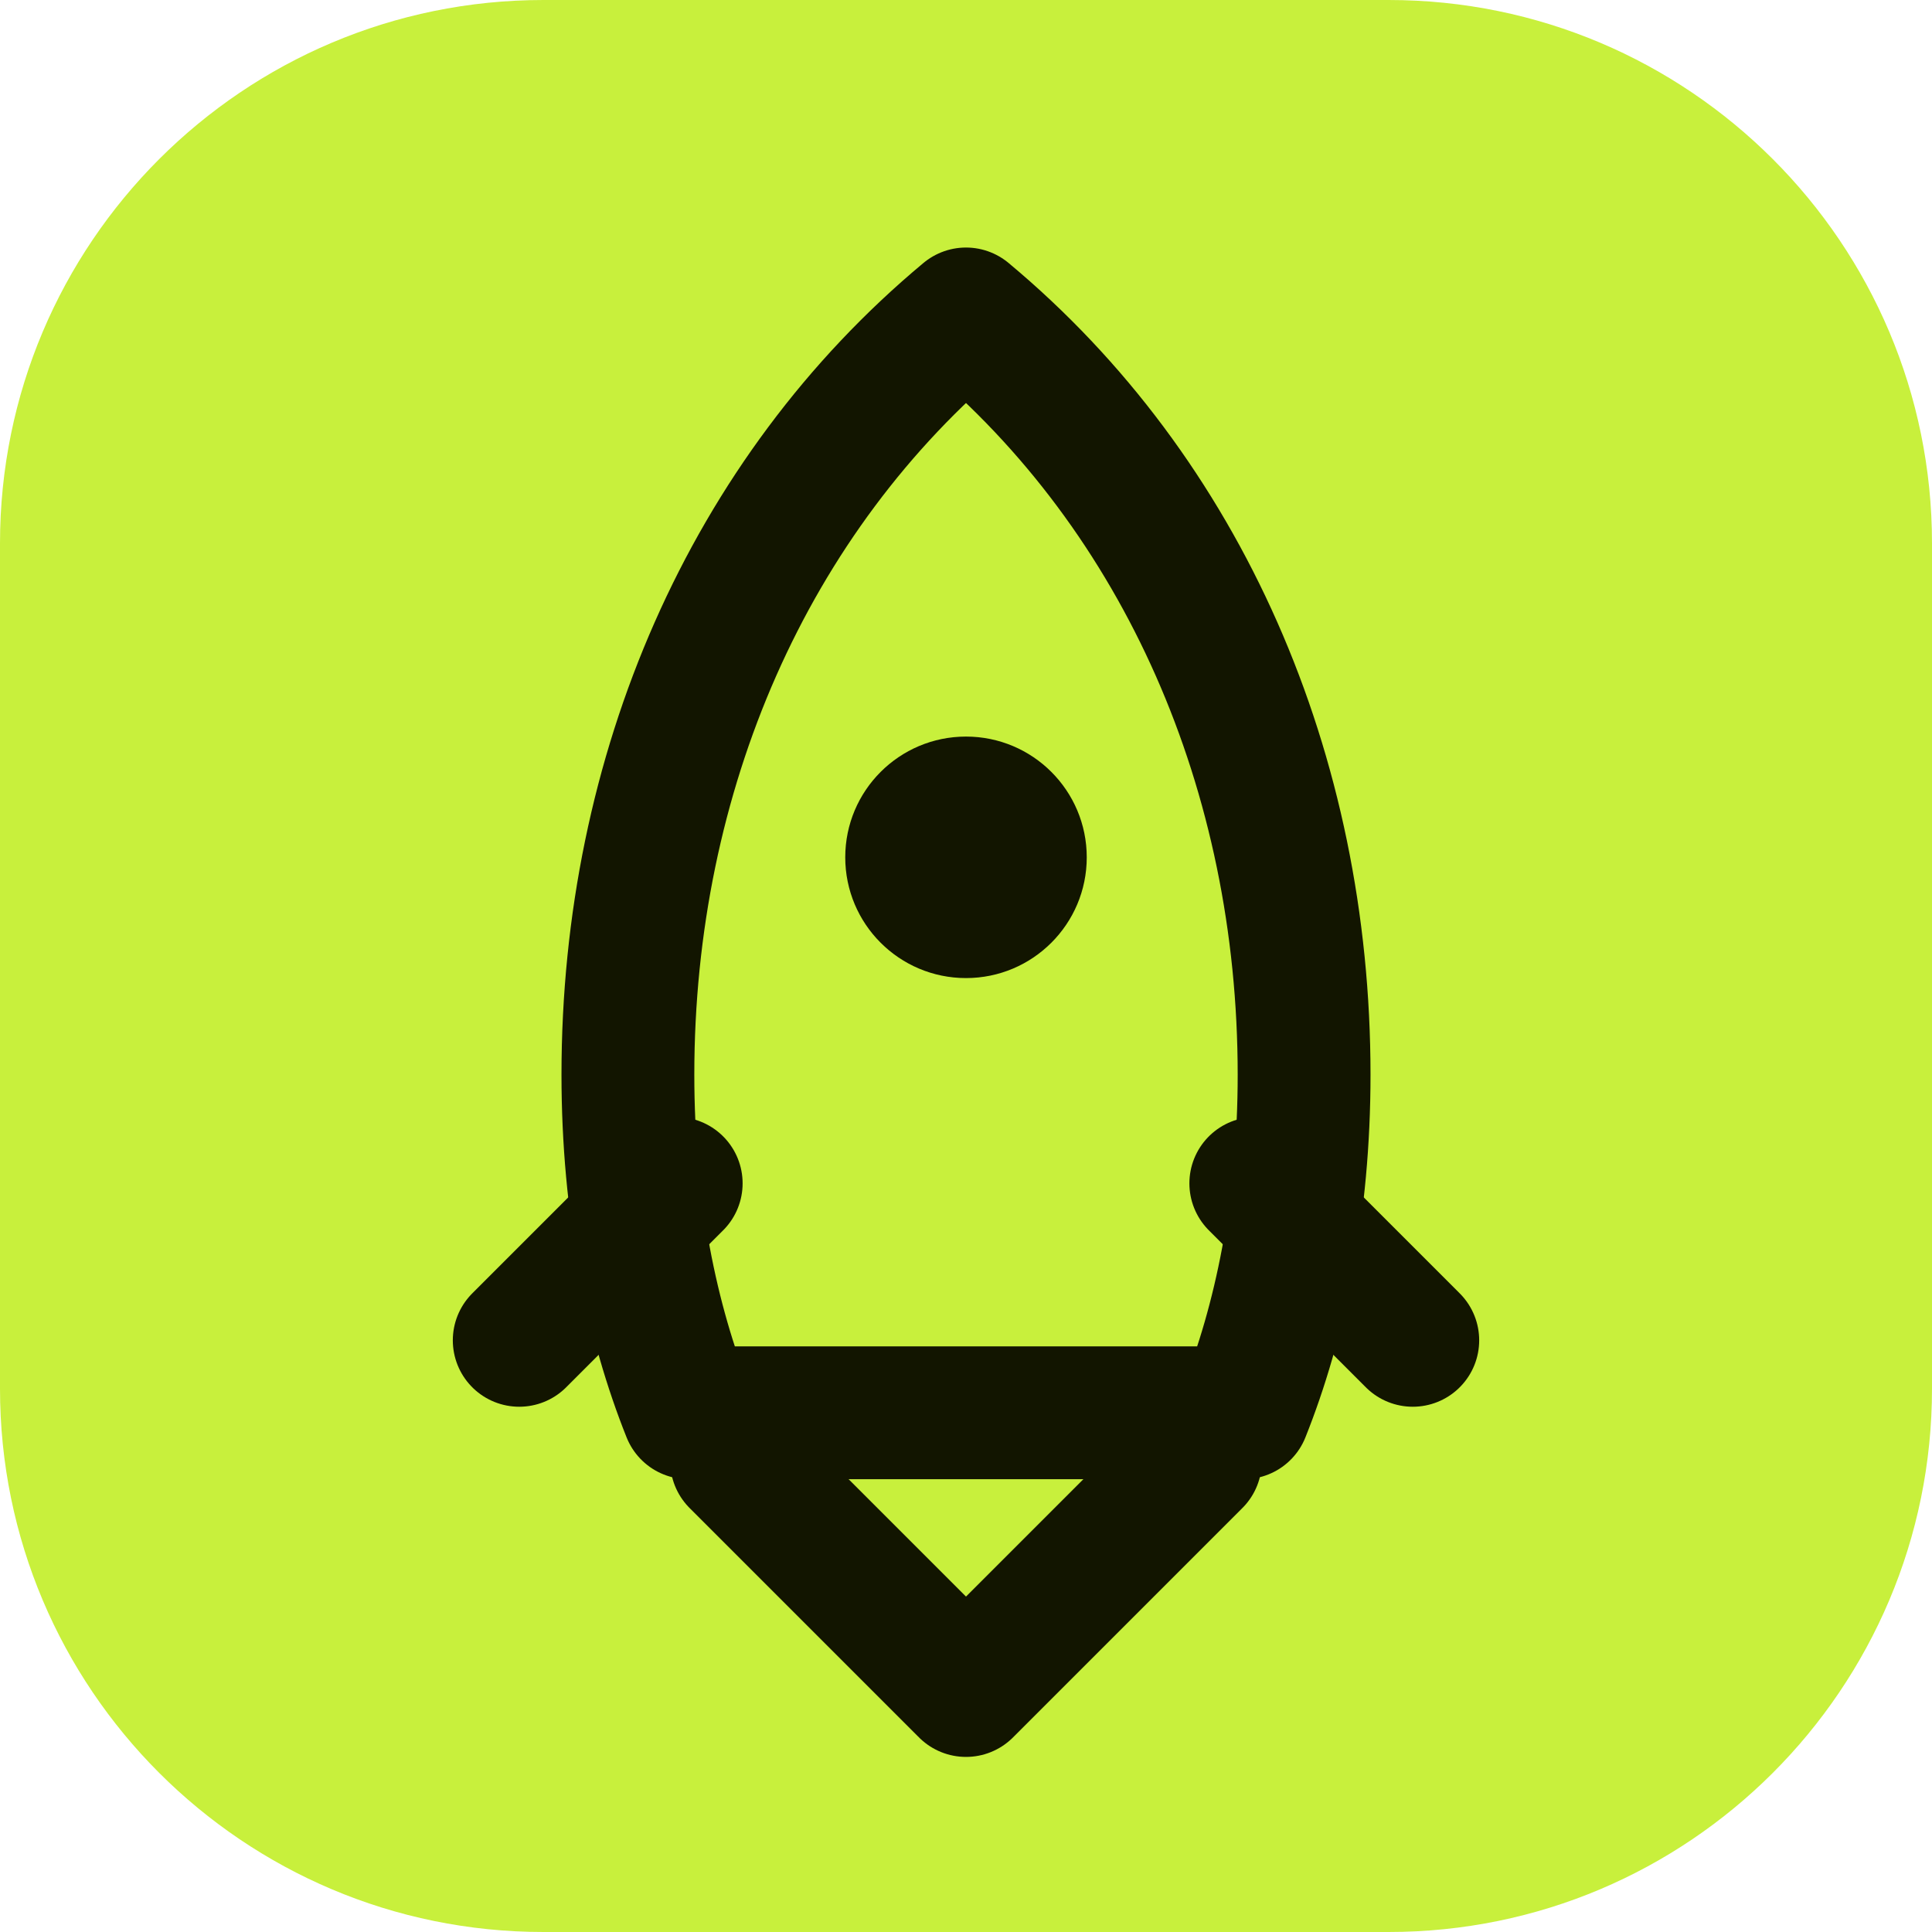
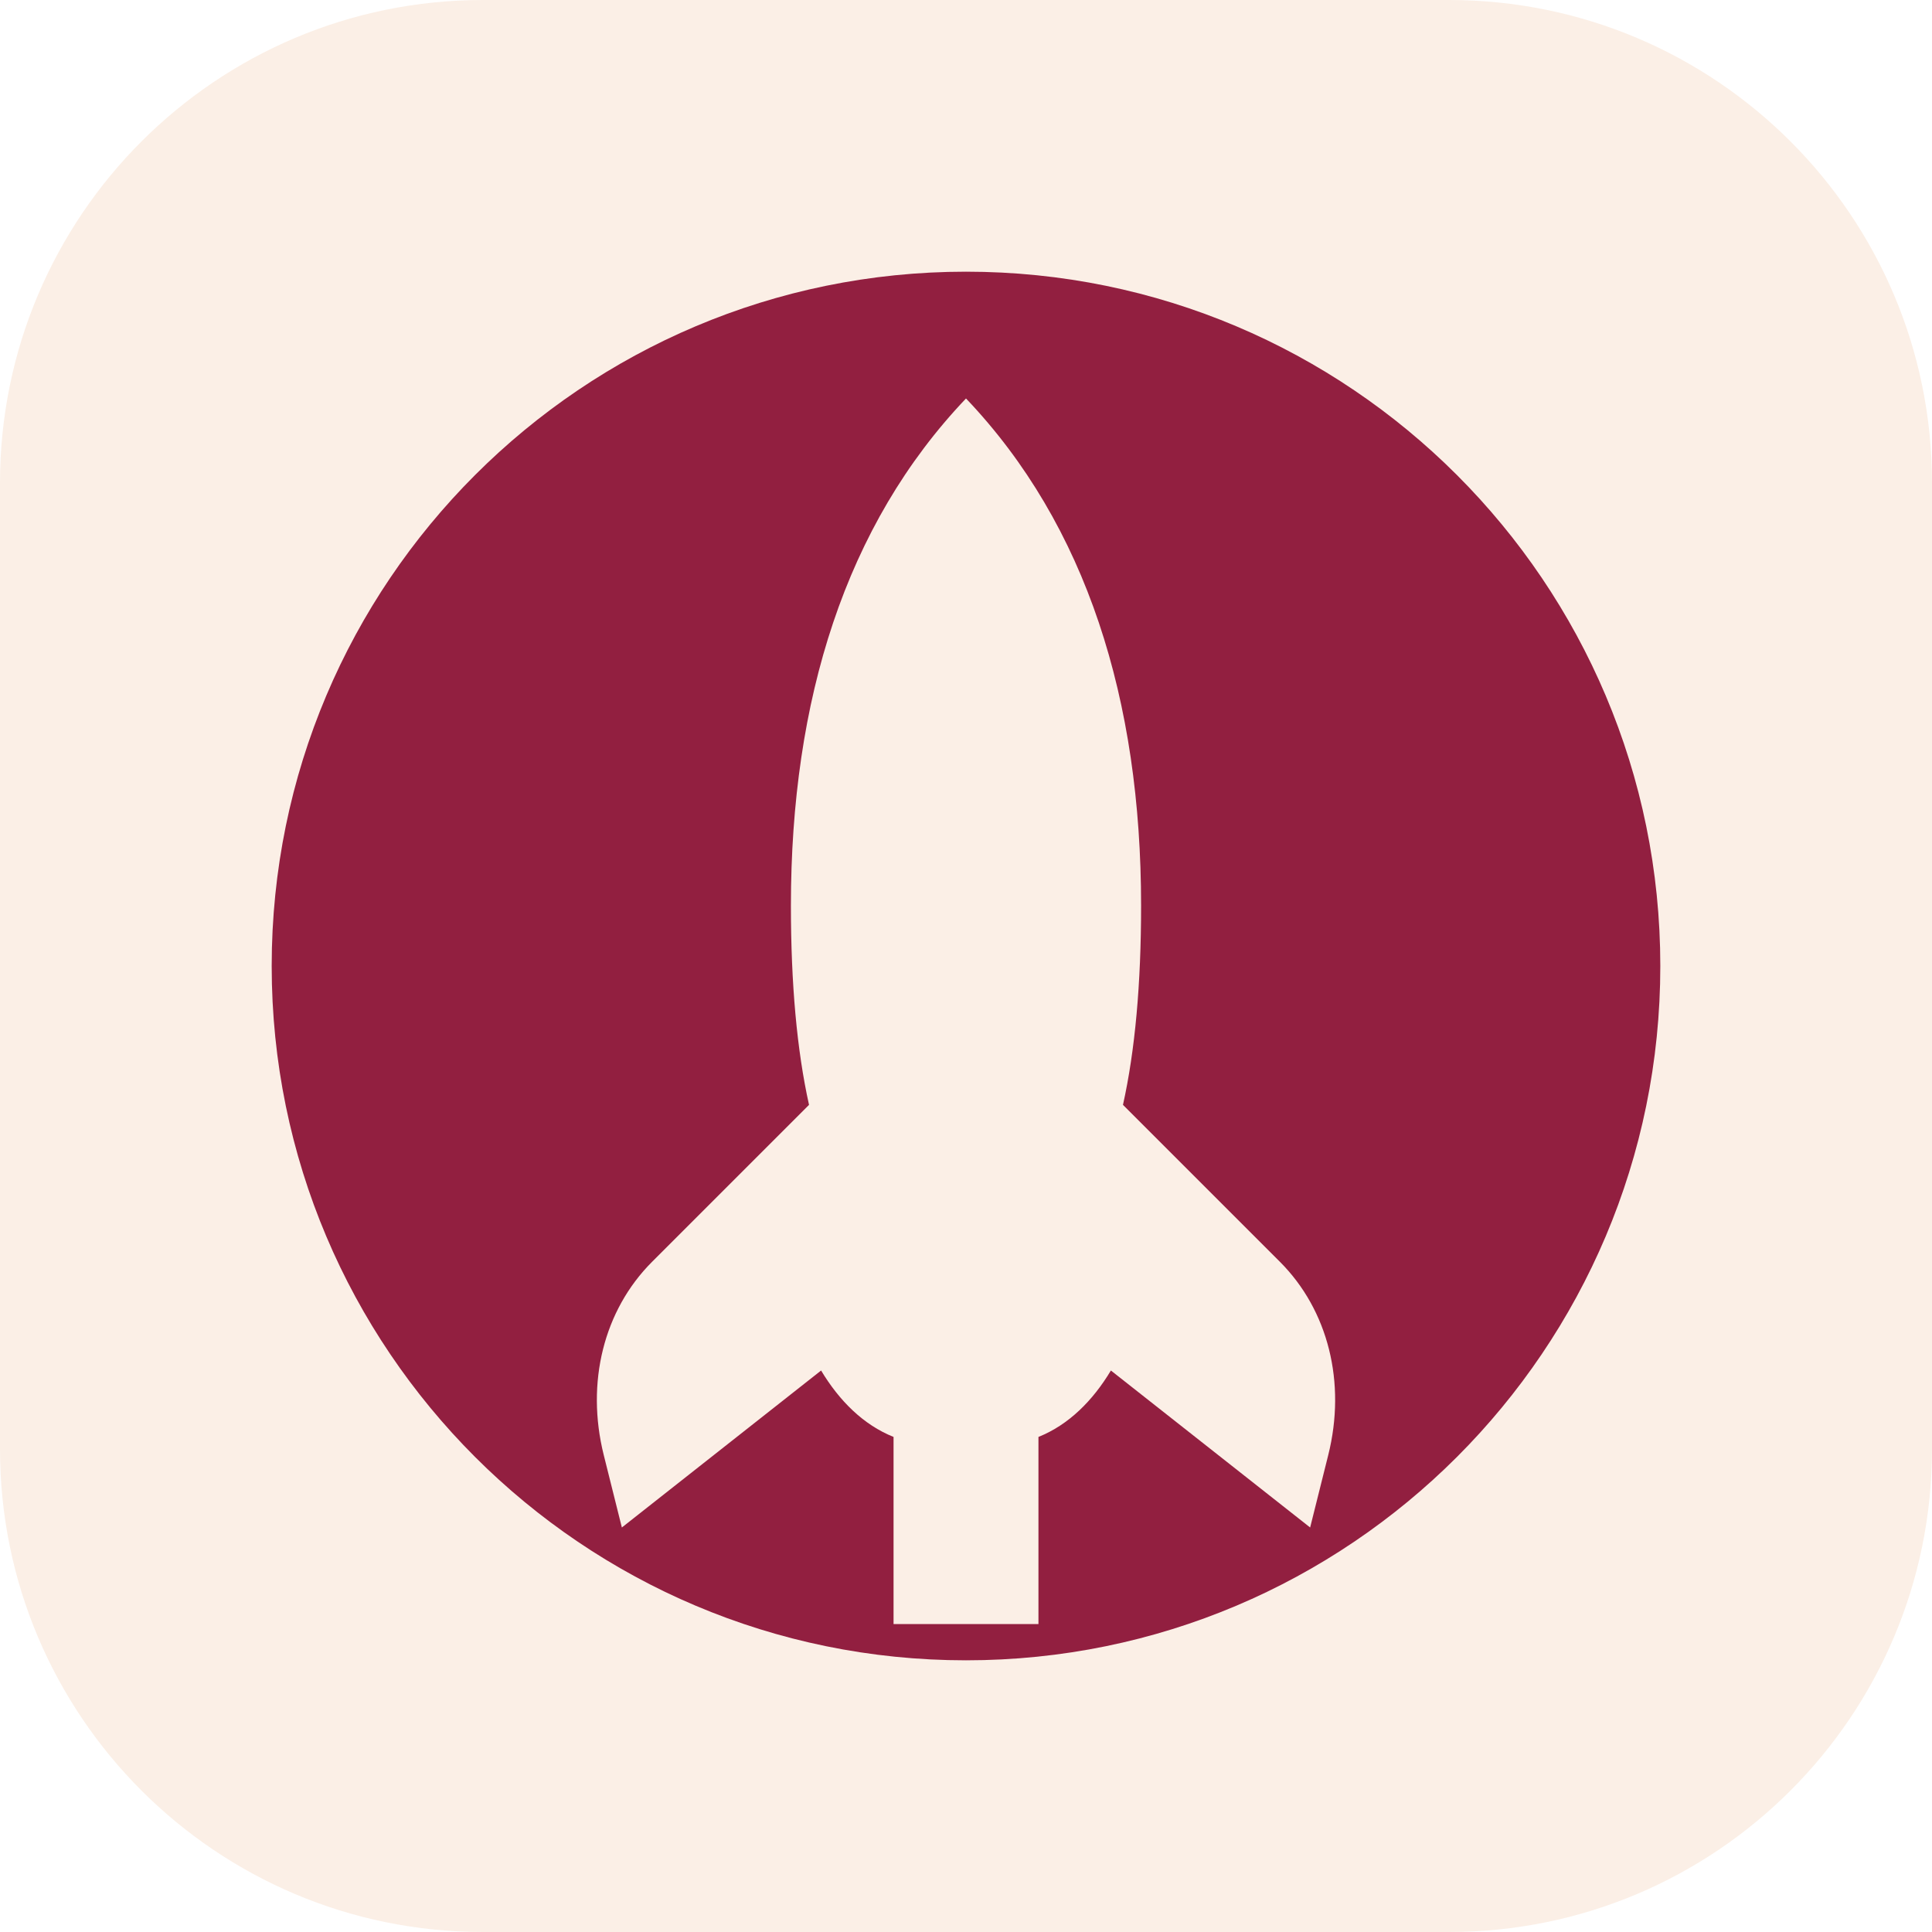
<svg xmlns="http://www.w3.org/2000/svg" viewBox="0 0 32 32">
-   <rect width="32" height="32" rx="9" fill="#c8f03c" />
-   <path d="M16 5.2c3.6 3 5.6 7.6 5.6 12.6 0 2.2-.4 4.1-1 5.6H11.4c-.6-1.5-1-3.4-1-5.6 0-5 2-9.6 5.6-12.6z" fill="none" stroke="#121500" stroke-width="2.2" stroke-linejoin="round" />
-   <circle cx="16" cy="14.2" r="2" fill="#121500" />
-   <path d="M12.2 24.2 16 28l3.8-3.8" fill="none" stroke="#121500" stroke-width="2.2" stroke-linecap="round" stroke-linejoin="round" />
-   <path d="M11.2 19.6 8.6 22.2M20.8 19.6 23.4 22.2" stroke="#121500" stroke-width="2.2" stroke-linecap="round" />
+   <rect width="32" height="32" rx="8" fill="#FBEFE6" />
+   <circle cx="16" cy="16" r="11.5" fill="#921F40" />
+   <path d="M16 6.6c2 2.1 2.9 5 2.9 8.4 0 1.3-.1 2.4-.3 3.3l2.6 2.6c.8.8 1.1 2 .8 3.2l-.3 1.2-3.3-2.6c-.3.5-.7.9-1.2 1.1v3.1h-2.4v-3.1c-.5-.2-.9-.6-1.2-1.1l-3.3 2.6-.3-1.2c-.3-1.2 0-2.4.8-3.2l2.6-2.6c-.2-.9-.3-2-.3-3.3 0-3.4.9-6.3 2.9-8.4z" fill="#FBEFE6" />
</svg>
